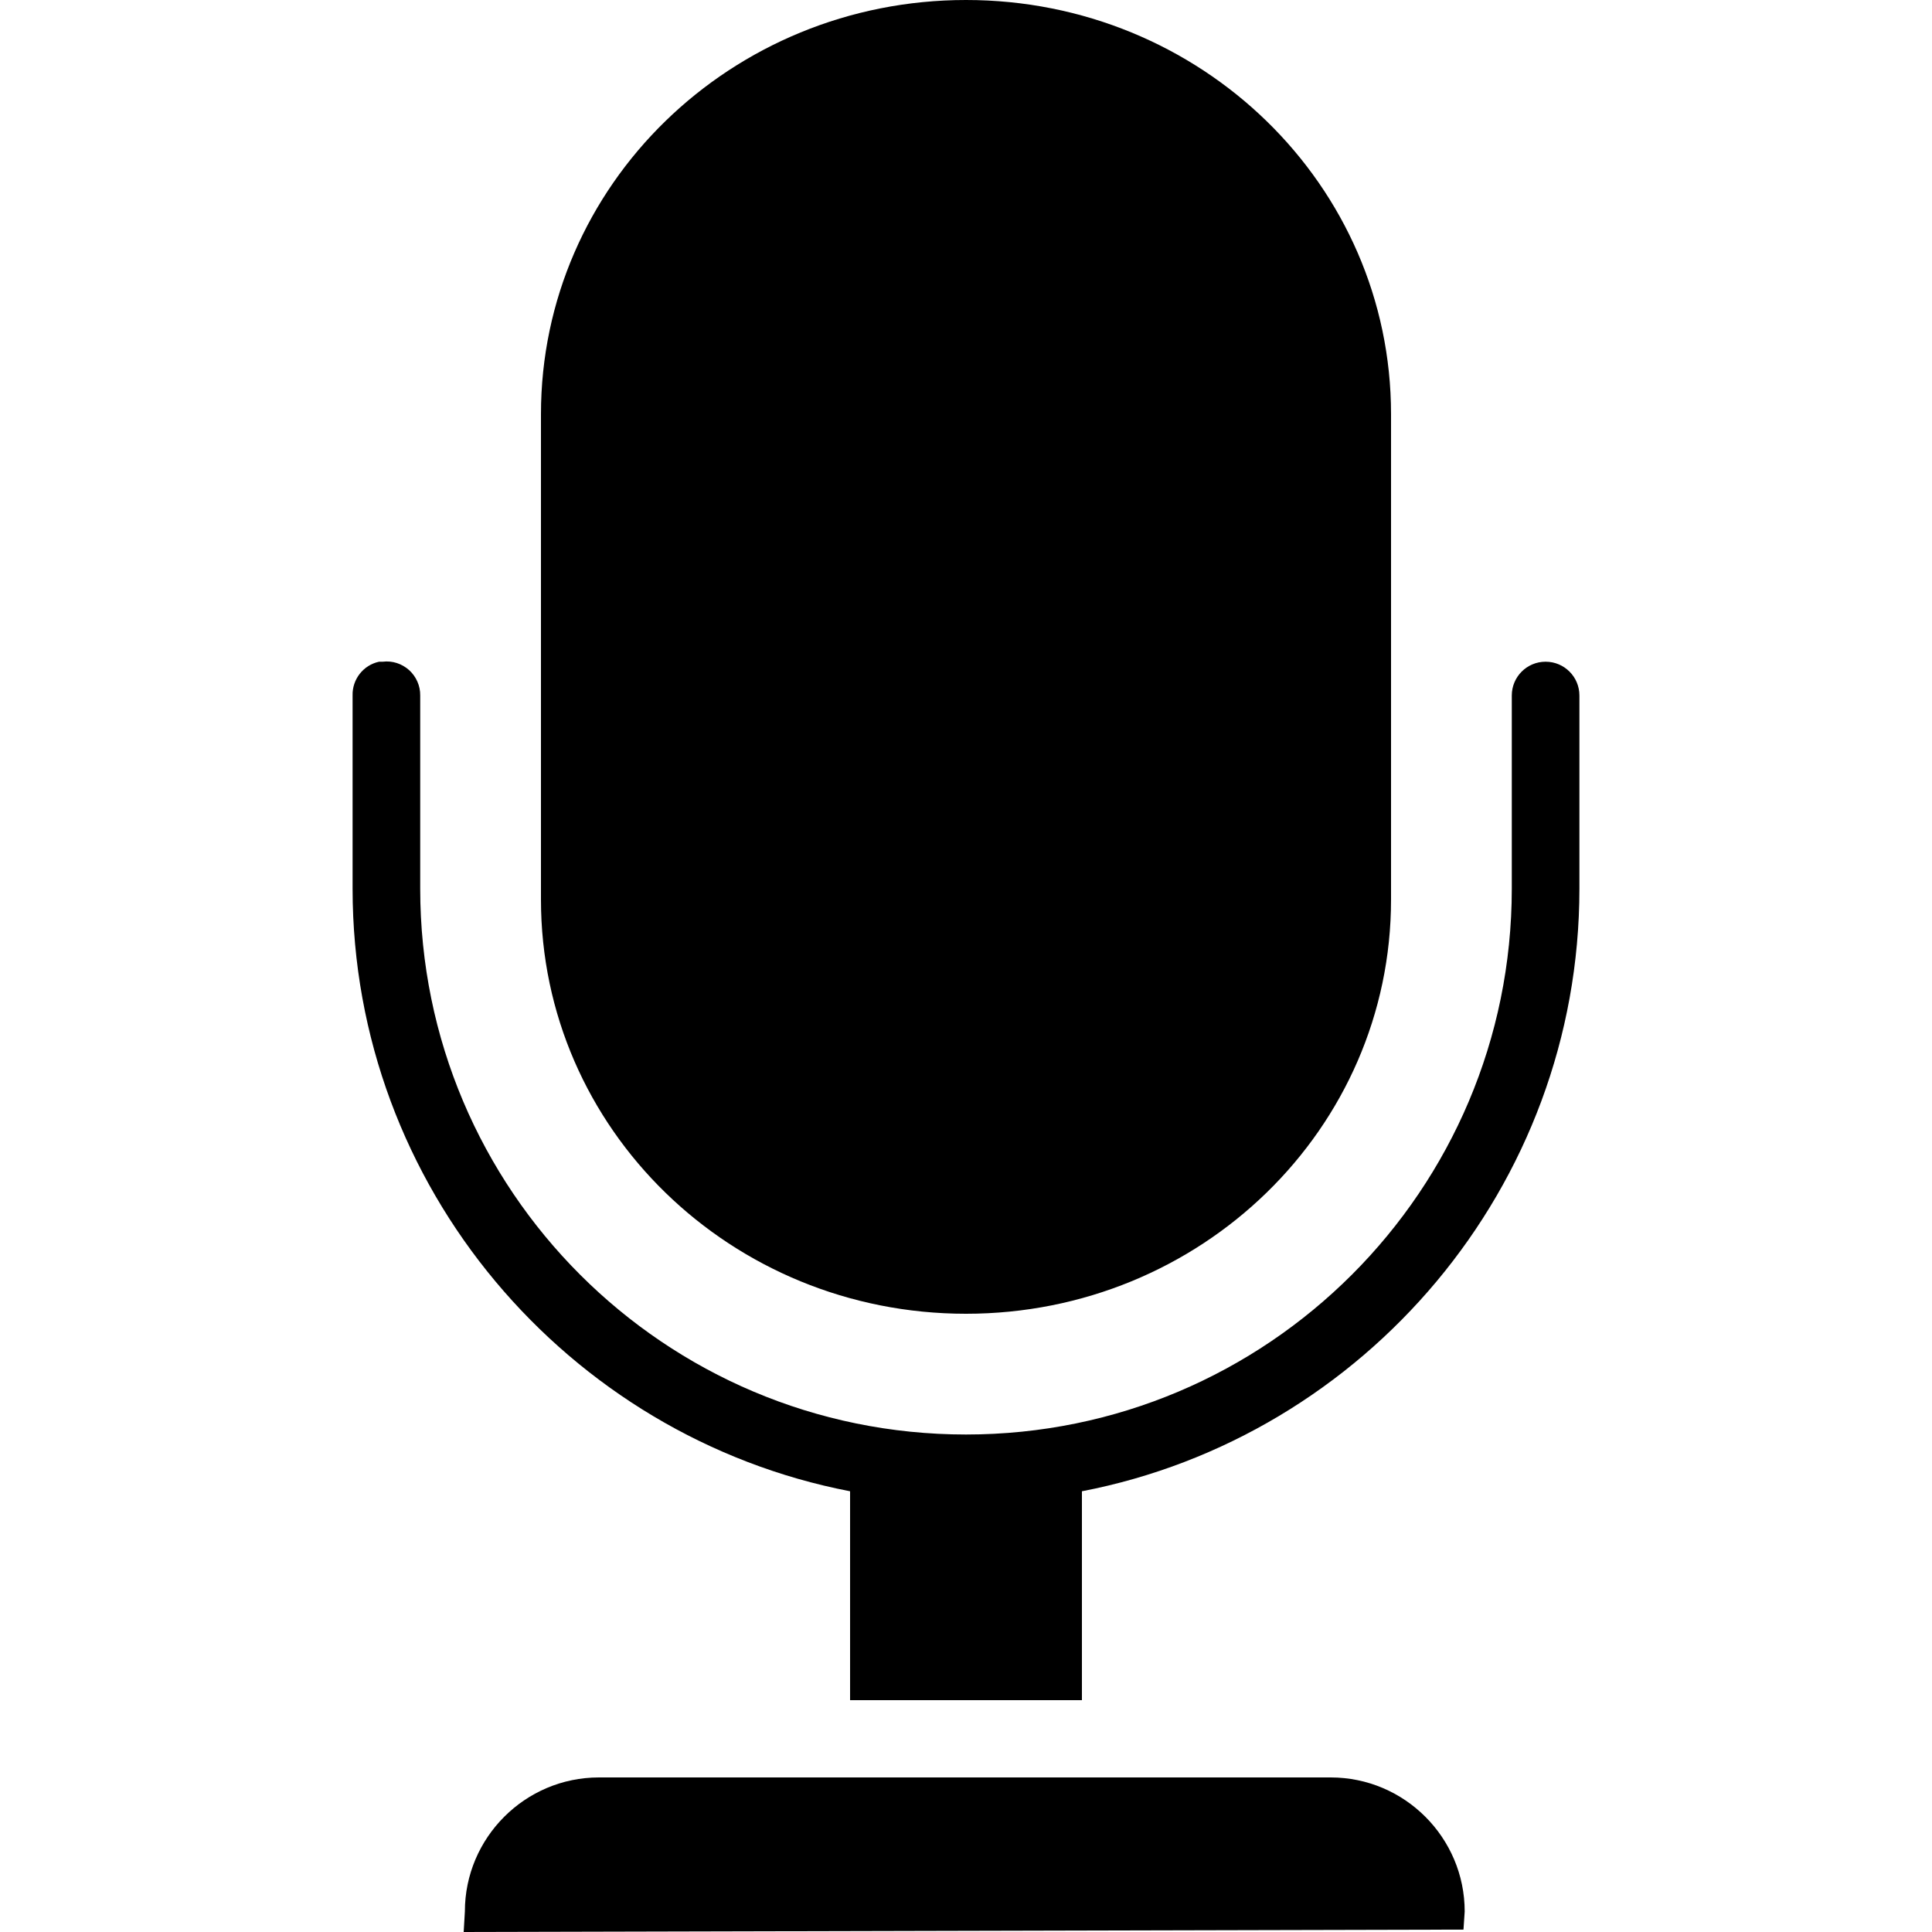
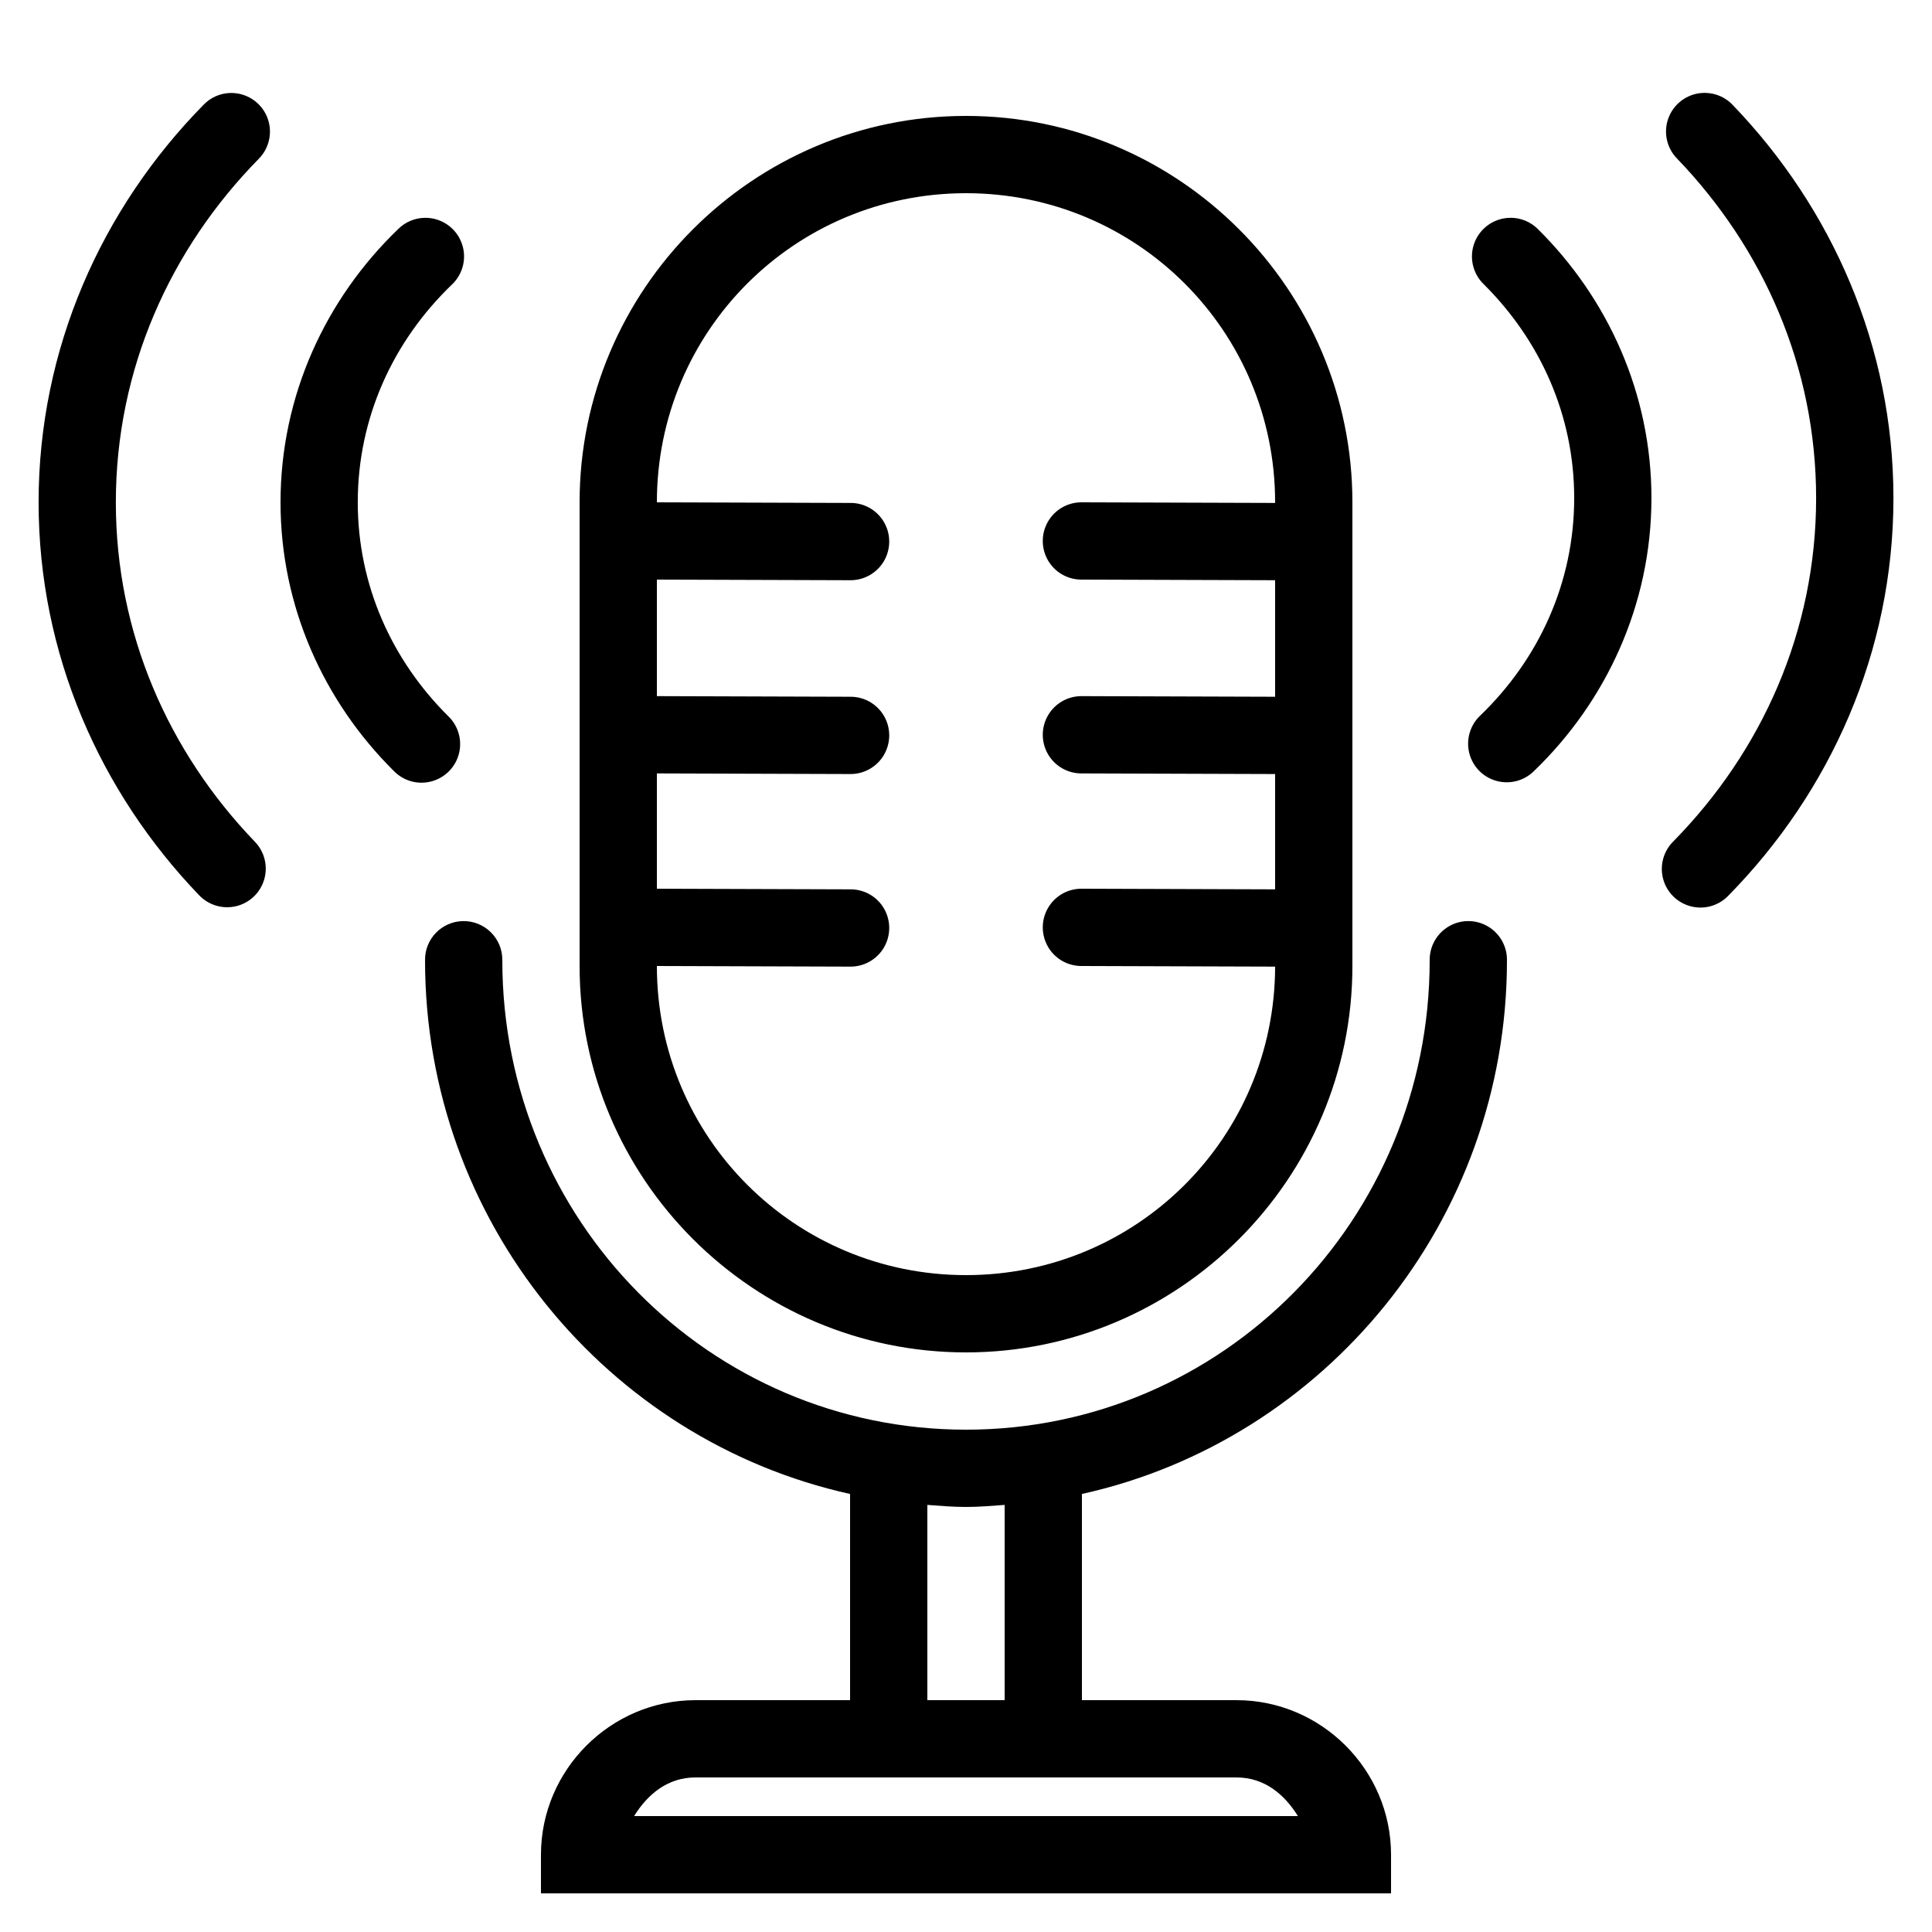
<svg xmlns="http://www.w3.org/2000/svg" viewBox="0 0 50 50">
-   <path d="M 25 0 C 18.922 0 14 4.785 14 10.719 L 14 23.281 C 14 29.215 18.922 34 25 34 C 31.078 34 36 29.215 36 23.281 L 36 10.719 C 36 4.785 31.078 0 25 0 Z M 9.812 17.125 C 9.402 17.211 9.113 17.582 9.125 18 L 9.125 23 C 9.125 30.715 14.688 37.184 22 38.594 L 22 44 L 28 44 L 28 38.594 C 35.312 37.184 40.875 30.715 40.875 23 L 40.875 18 C 40.875 17.516 40.484 17.125 40 17.125 C 39.516 17.125 39.125 17.516 39.125 18 L 39.125 23 C 39.125 30.801 32.801 37.125 25 37.125 C 17.199 37.125 10.875 30.801 10.875 23 L 10.875 18 C 10.879 17.75 10.773 17.512 10.59 17.344 C 10.402 17.176 10.156 17.094 9.906 17.125 C 9.875 17.125 9.844 17.125 9.812 17.125 Z M 15.5 46 C 13.586 46 12.031 47.562 12.031 49.469 L 12 50 L 37.875 49.938 L 37.906 49.469 C 37.906 47.562 36.352 46 34.438 46 Z" />
+   <path d="M44.135,2.404c-0.407,-0.008 -0.778,0.232 -0.938,0.606c-0.16,0.374 -0.078,0.808 0.208,1.097c2.233,2.323 3.596,5.393 3.596,8.783c0,3.44 -1.401,6.55 -3.693,8.883c-0.258,0.253 -0.36,0.626 -0.266,0.975c0.094,0.349 0.37,0.62 0.721,0.709c0.351,0.089 0.722,-0.019 0.971,-0.282c2.632,-2.679 4.268,-6.3 4.268,-10.285c0,-3.928 -1.591,-7.501 -4.154,-10.168c-0.184,-0.198 -0.441,-0.313 -0.711,-0.318zM5.951,2.406c-0.26,0.01 -0.506,0.12 -0.686,0.309c-2.631,2.679 -4.266,6.299 -4.266,10.285c0,3.928 1.591,7.501 4.154,10.168c0.247,0.26 0.615,0.368 0.963,0.283c0.348,-0.085 0.625,-0.351 0.723,-0.696c0.099,-0.345 0.005,-0.716 -0.245,-0.973c-2.233,-2.323 -3.596,-5.391 -3.596,-8.781c0,-3.44 1.402,-6.551 3.693,-8.885c0.292,-0.29 0.377,-0.73 0.213,-1.108c-0.164,-0.378 -0.543,-0.616 -0.955,-0.601zM25,3c-5.511,0 -10,4.489 -10,10v12c0,5.511 4.489,10 10,10c5.511,0 10,-4.489 10,-10v-12c0,-5.511 -4.489,-10 -10,-10zM25,5c4.431,0 8,3.569 8,8v0.016l-4.996,-0.016c-0.36,-0.006 -0.696,0.182 -0.879,0.493c-0.183,0.311 -0.184,0.696 -0.004,1.008c0.18,0.312 0.515,0.503 0.875,0.499l5,0.016c0.001,0 0.003,0 0.004,0v3.016l-4.996,-0.016c-0.36,-0.006 -0.696,0.182 -0.879,0.493c-0.183,0.311 -0.184,0.696 -0.004,1.008c0.18,0.312 0.515,0.503 0.875,0.499l5,0.016c0.001,0 0.003,0 0.004,0v2.984l-4.996,-0.016c-0.36,-0.006 -0.696,0.182 -0.879,0.493c-0.183,0.311 -0.184,0.696 -0.004,1.008c0.18,0.312 0.515,0.503 0.875,0.499l5,0.016c0.001,0 0.003,0 0.004,0c-0.008,4.423 -3.575,7.984 -8,7.984c-4.431,0 -8,-3.569 -8,-8l4.996,0.016c0.36,0.006 0.696,-0.182 0.879,-0.493c0.183,-0.311 0.184,-0.696 0.004,-1.008c-0.18,-0.312 -0.515,-0.503 -0.875,-0.499l-5,-0.016c-0.001,0 -0.003,0 -0.004,0v-2.984l4.996,0.016c0.36,0.006 0.696,-0.182 0.879,-0.493c0.183,-0.311 0.184,-0.696 0.004,-1.008c-0.18,-0.312 -0.515,-0.503 -0.875,-0.499l-5,-0.016c-0.001,0 -0.003,0 -0.004,0v-3.016l4.996,0.016c0.36,0.006 0.696,-0.182 0.879,-0.493c0.183,-0.311 0.184,-0.696 0.004,-1.008c-0.18,-0.312 -0.515,-0.503 -0.875,-0.499l-5,-0.016c-0.001,0 -0.003,0 -0.004,0c0,-4.431 3.569,-8 8,-8zM11,5.637c-0.26,0.003 -0.509,0.106 -0.693,0.289c-1.876,1.804 -3.047,4.313 -3.047,7.074c0,2.702 1.125,5.159 2.93,6.951c0.252,0.26 0.624,0.365 0.974,0.272c0.35,-0.092 0.623,-0.367 0.713,-0.717c0.09,-0.351 -0.016,-0.723 -0.278,-0.973c-1.454,-1.444 -2.34,-3.384 -2.34,-5.533c0,-2.199 0.923,-4.18 2.434,-5.633c0.301,-0.282 0.399,-0.72 0.245,-1.102c-0.153,-0.383 -0.526,-0.632 -0.939,-0.628zM39.092,5.637c-0.408,0.001 -0.774,0.249 -0.926,0.627c-0.152,0.378 -0.059,0.811 0.234,1.093c1.454,1.444 2.34,3.382 2.34,5.531c0,2.199 -0.923,4.18 -2.434,5.633c-0.26,0.247 -0.368,0.615 -0.283,0.963c0.085,0.348 0.351,0.625 0.696,0.723c0.345,0.099 0.716,0.005 0.973,-0.245c1.876,-1.804 3.047,-4.313 3.047,-7.074c0,-2.702 -1.125,-5.159 -2.93,-6.951c-0.189,-0.193 -0.448,-0.302 -0.719,-0.301zM11.984,23.838c-0.552,0.009 -0.992,0.462 -0.984,1.014c0,6.756 4.714,12.42 11,13.812v5.336h-4c-2.197,0 -4,1.803 -4,4v1h22v-1c0,-2.197 -1.803,-4 -4,-4h-4v-5.336c6.286,-1.393 11,-7.057 11,-13.812c0.005,-0.361 -0.184,-0.696 -0.496,-0.878c-0.311,-0.182 -0.697,-0.182 -1.008,0c-0.311,0.182 -0.501,0.517 -0.496,0.878c0,6.727 -5.367,12.148 -12,12.148c-6.633,0 -12,-5.422 -12,-12.148c0.004,-0.27 -0.102,-0.531 -0.294,-0.722c-0.191,-0.191 -0.452,-0.296 -0.722,-0.292zM24,38.947c0.332,0.024 0.662,0.053 1,0.053c0.338,0 0.668,-0.029 1,-0.053v5.053h-2zM18,46h4h6h4c0.723,0 1.239,0.436 1.59,1h-17.18c0.351,-0.564 0.867,-1 1.59,-1z" />
</svg>
